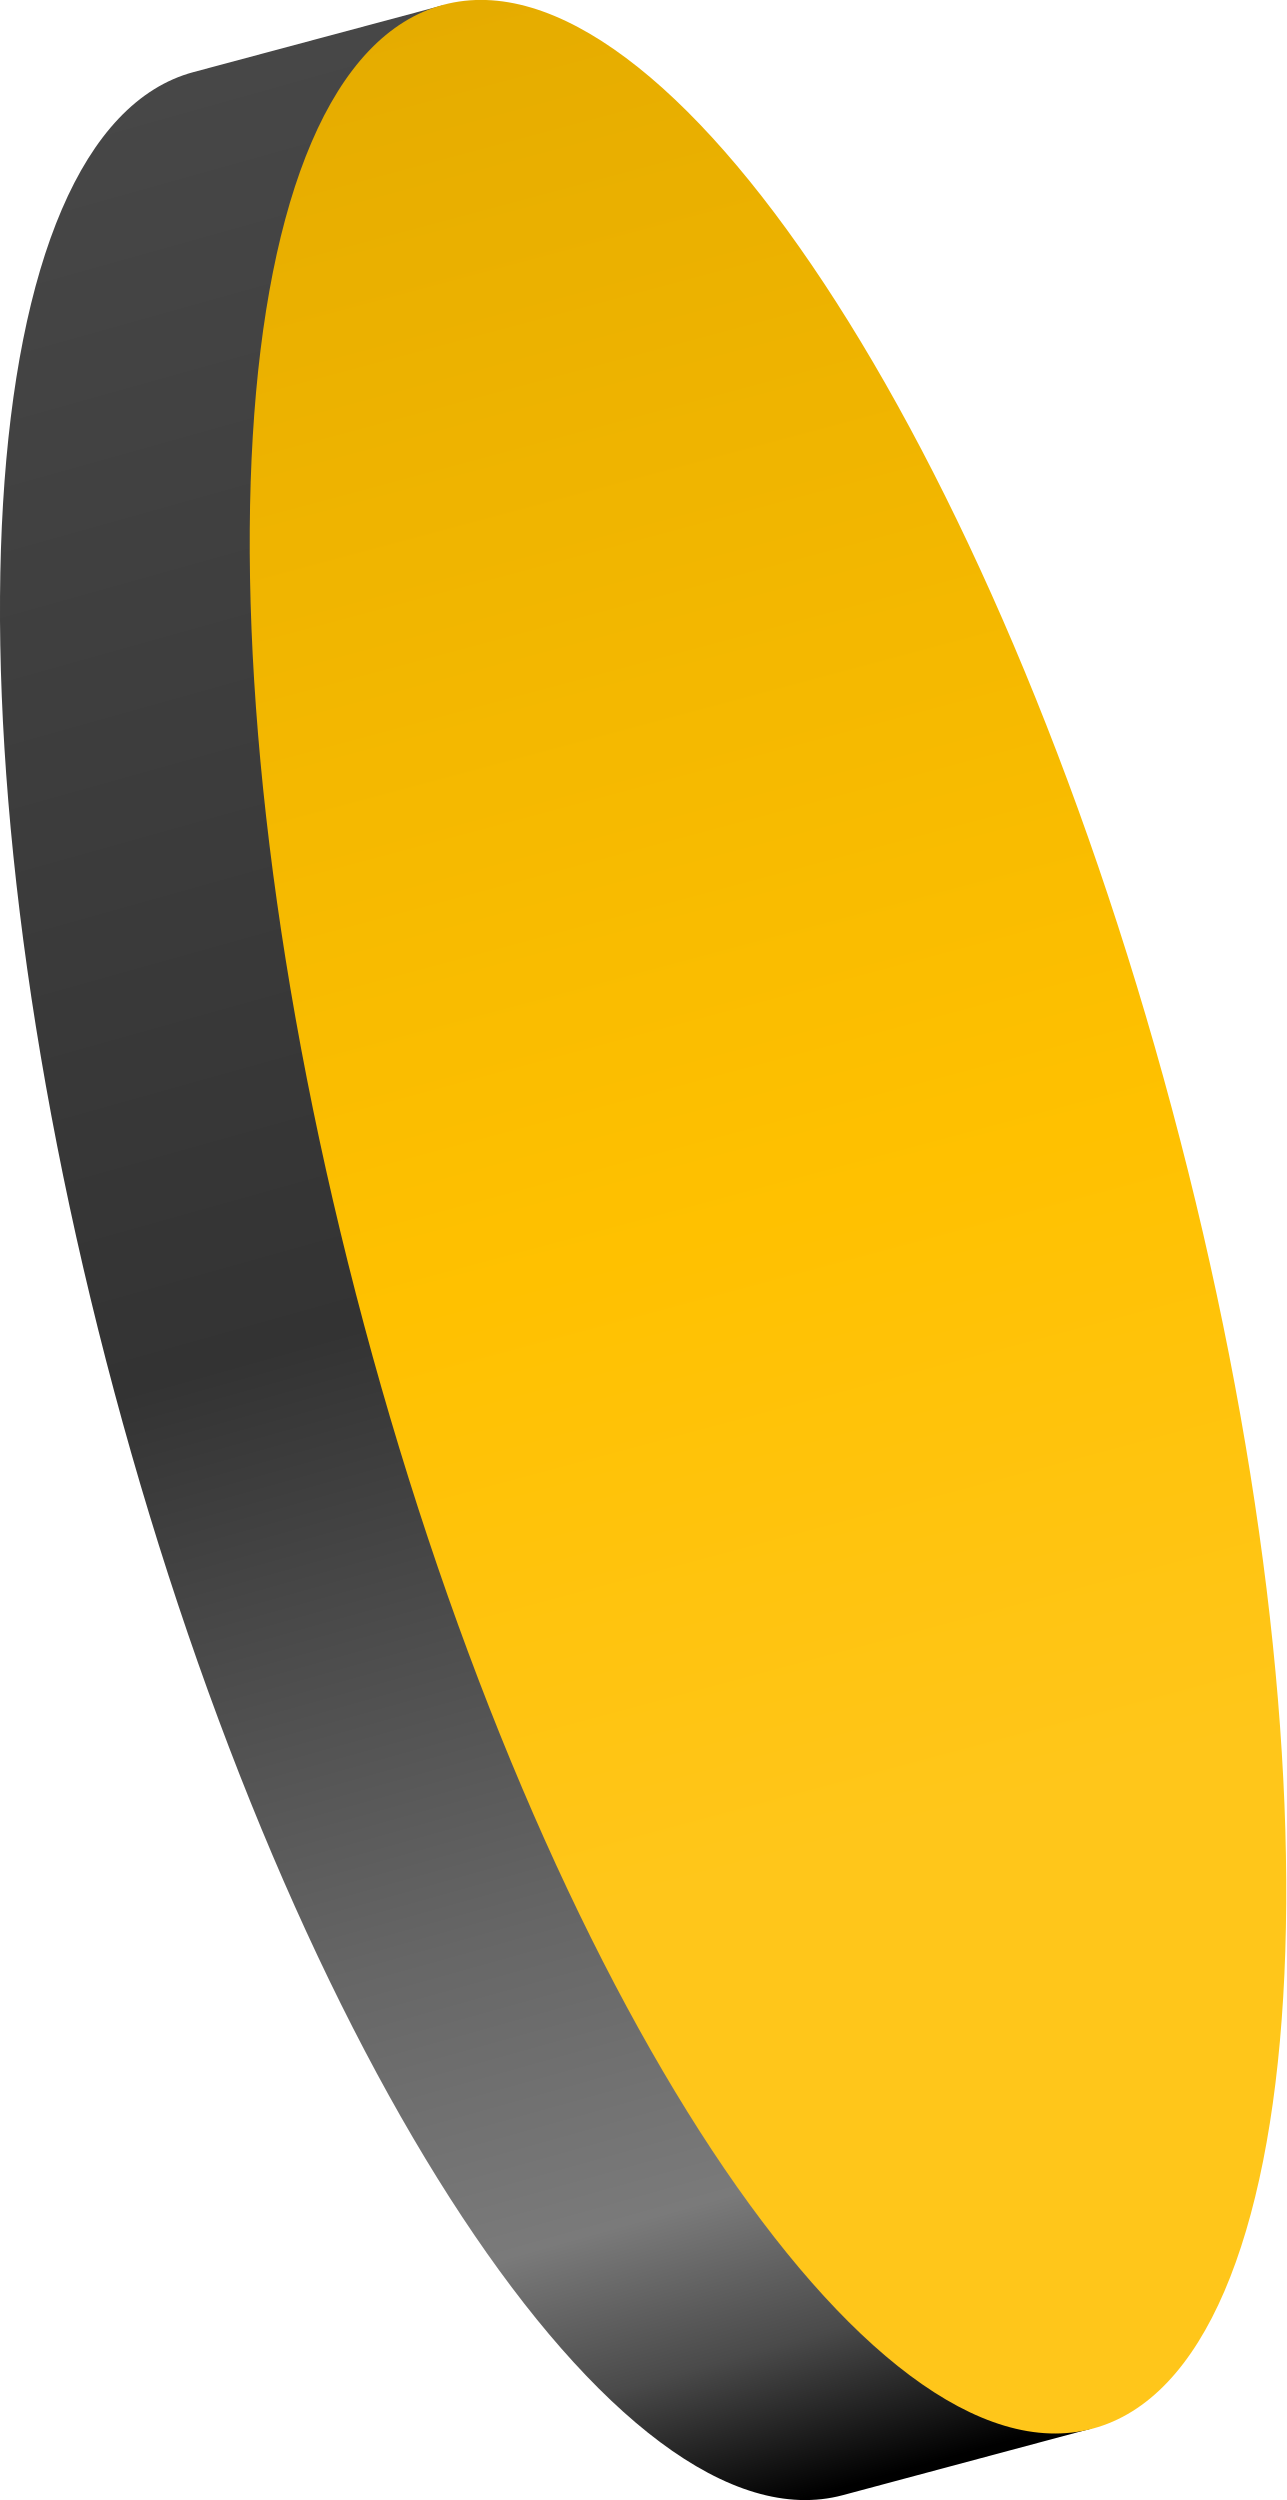
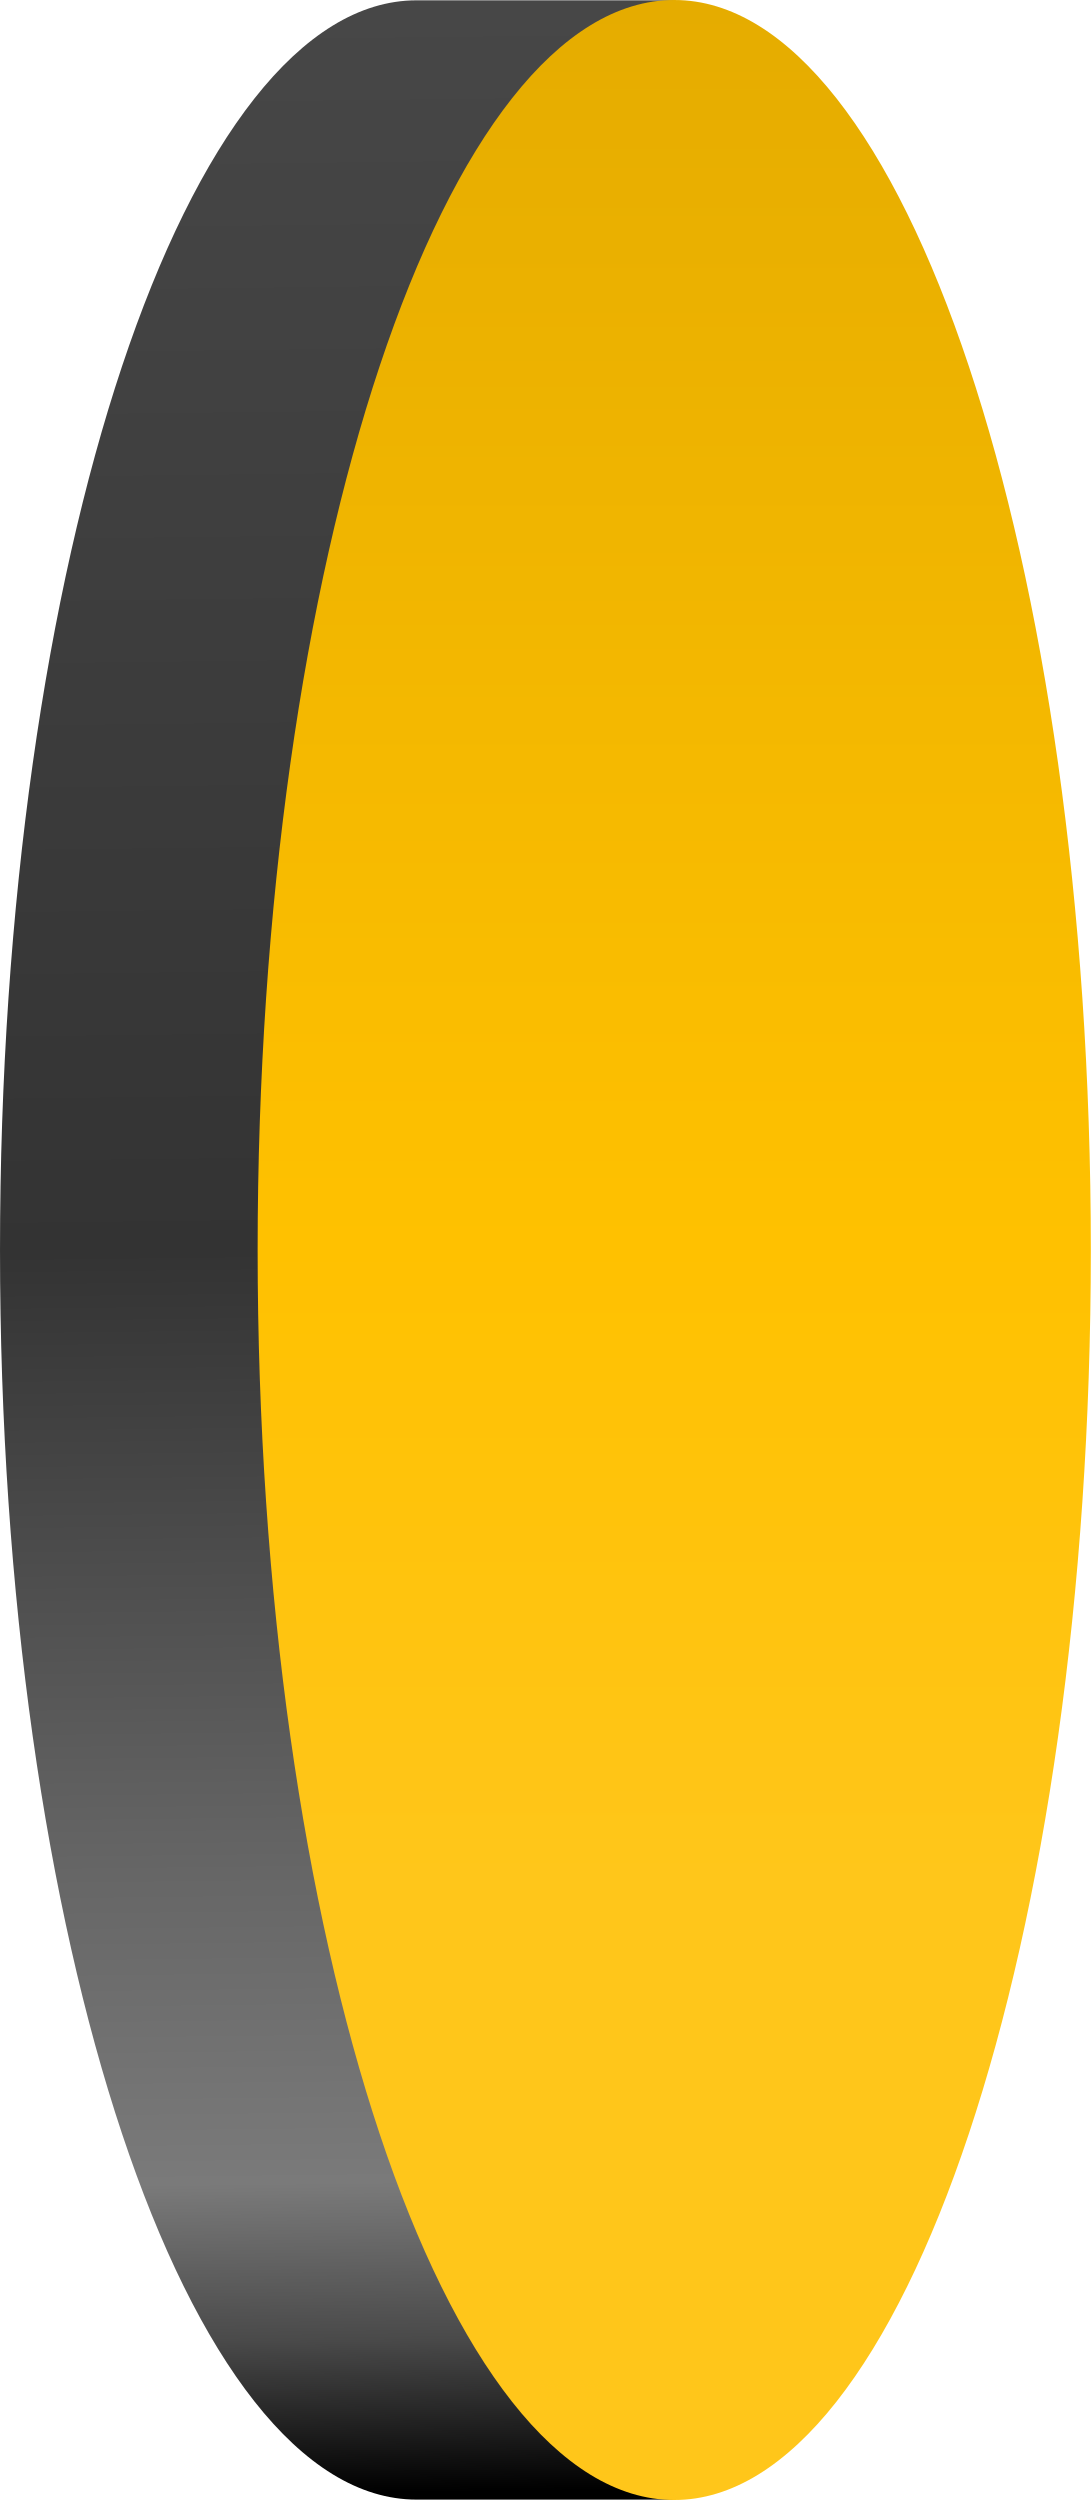
- <svg xmlns="http://www.w3.org/2000/svg" xmlns:xlink="http://www.w3.org/1999/xlink" width="154.349" height="300" viewBox="0 0 154.349 300" version="1.1" id="svg5">
+ <svg xmlns="http://www.w3.org/2000/svg" xmlns:xlink="http://www.w3.org/1999/xlink" width="130.901" height="300" viewBox="0 0 130.901 300" version="1.1" id="svg5">
  <defs id="defs2">
    <linearGradient id="linearGradient19515">
      <stop style="stop-color:#e5ac00;stop-opacity:1;" offset="0" id="stop19511" />
      <stop style="stop-color:#ffc100;stop-opacity:1;" offset="0.5" id="stop19519" />
      <stop style="stop-color:#ffc61a;stop-opacity:1;" offset="0.75" id="stop19513" />
    </linearGradient>
    <linearGradient id="linearGradient9211">
      <stop style="stop-color:#474747;stop-opacity:1;" offset="0" id="stop9207" />
      <stop style="stop-color:#333333;stop-opacity:1;" offset="0.5" id="stop9215" />
      <stop style="stop-color:#666666;stop-opacity:1;" offset="0.75" id="stop9217" />
      <stop style="stop-color:#7a7a7a;stop-opacity:1;" offset="0.875" id="stop9219" />
      <stop style="stop-color:#4a4a4a;stop-opacity:1;" offset="0.938" id="stop9221" />
      <stop style="stop-color:#000000;stop-opacity:1;" offset="1" id="stop9209" />
    </linearGradient>
    <linearGradient xlink:href="#linearGradient9211" id="linearGradient9213" x1="151.262" y1="31.162" x2="203.608" y2="217.912" gradientUnits="userSpaceOnUse" gradientTransform="matrix(1.543933,0,0,1.543933,-70.30991,-14.71793)" />
    <linearGradient xlink:href="#linearGradient19515" id="linearGradient19517" x1="68.874" y1="-151.046" x2="263.874" y2="-151.046" gradientUnits="userSpaceOnUse" gradientTransform="matrix(1.544374,0,0,1.544133,-32.48339,64.13513)" />
  </defs>
-   <g id="flat-rotatable-mirror" transform="matrix(0.9998745,0,0,0.9998745,-129.2459,-27.01725)">
+   <g id="flat-rotatable-mirror" transform="matrix(0.9622282,0.2578283,-0.2578283,0.9622282,-87.54475,-73.60055)">
    <path id="ellipse4005" style="fill:url(#linearGradient9213);fill-opacity:1;fill-rule:evenodd;stroke:none;stroke-width:15.646;stroke-dasharray:none" d="M 239.916,168.089 A 150.533,50.178 75 0 0 190.693,58.857 l -8.356,-31.184 -29.826,7.992 8.1e-4,0.003 a 150.533,50.178 75 0 0 -0.024,0.003 150.533,50.178 75 0 0 -9.507,158.391 150.533,50.178 75 0 0 87.429,132.417 150.533,50.178 75 0 0 0.023,-0.006 l 29.826,-7.992 -8.274,-30.881 a 150.533,50.178 75 0 0 -12.068,-119.512 z" />
    <ellipse style="fill:url(#linearGradient19517);fill-opacity:1;fill-rule:evenodd;stroke-width:15.65" id="path4003" cx="224.46" cy="-169.1" rx="150.576" ry="50.184" transform="rotate(75)" />
  </g>
</svg>
